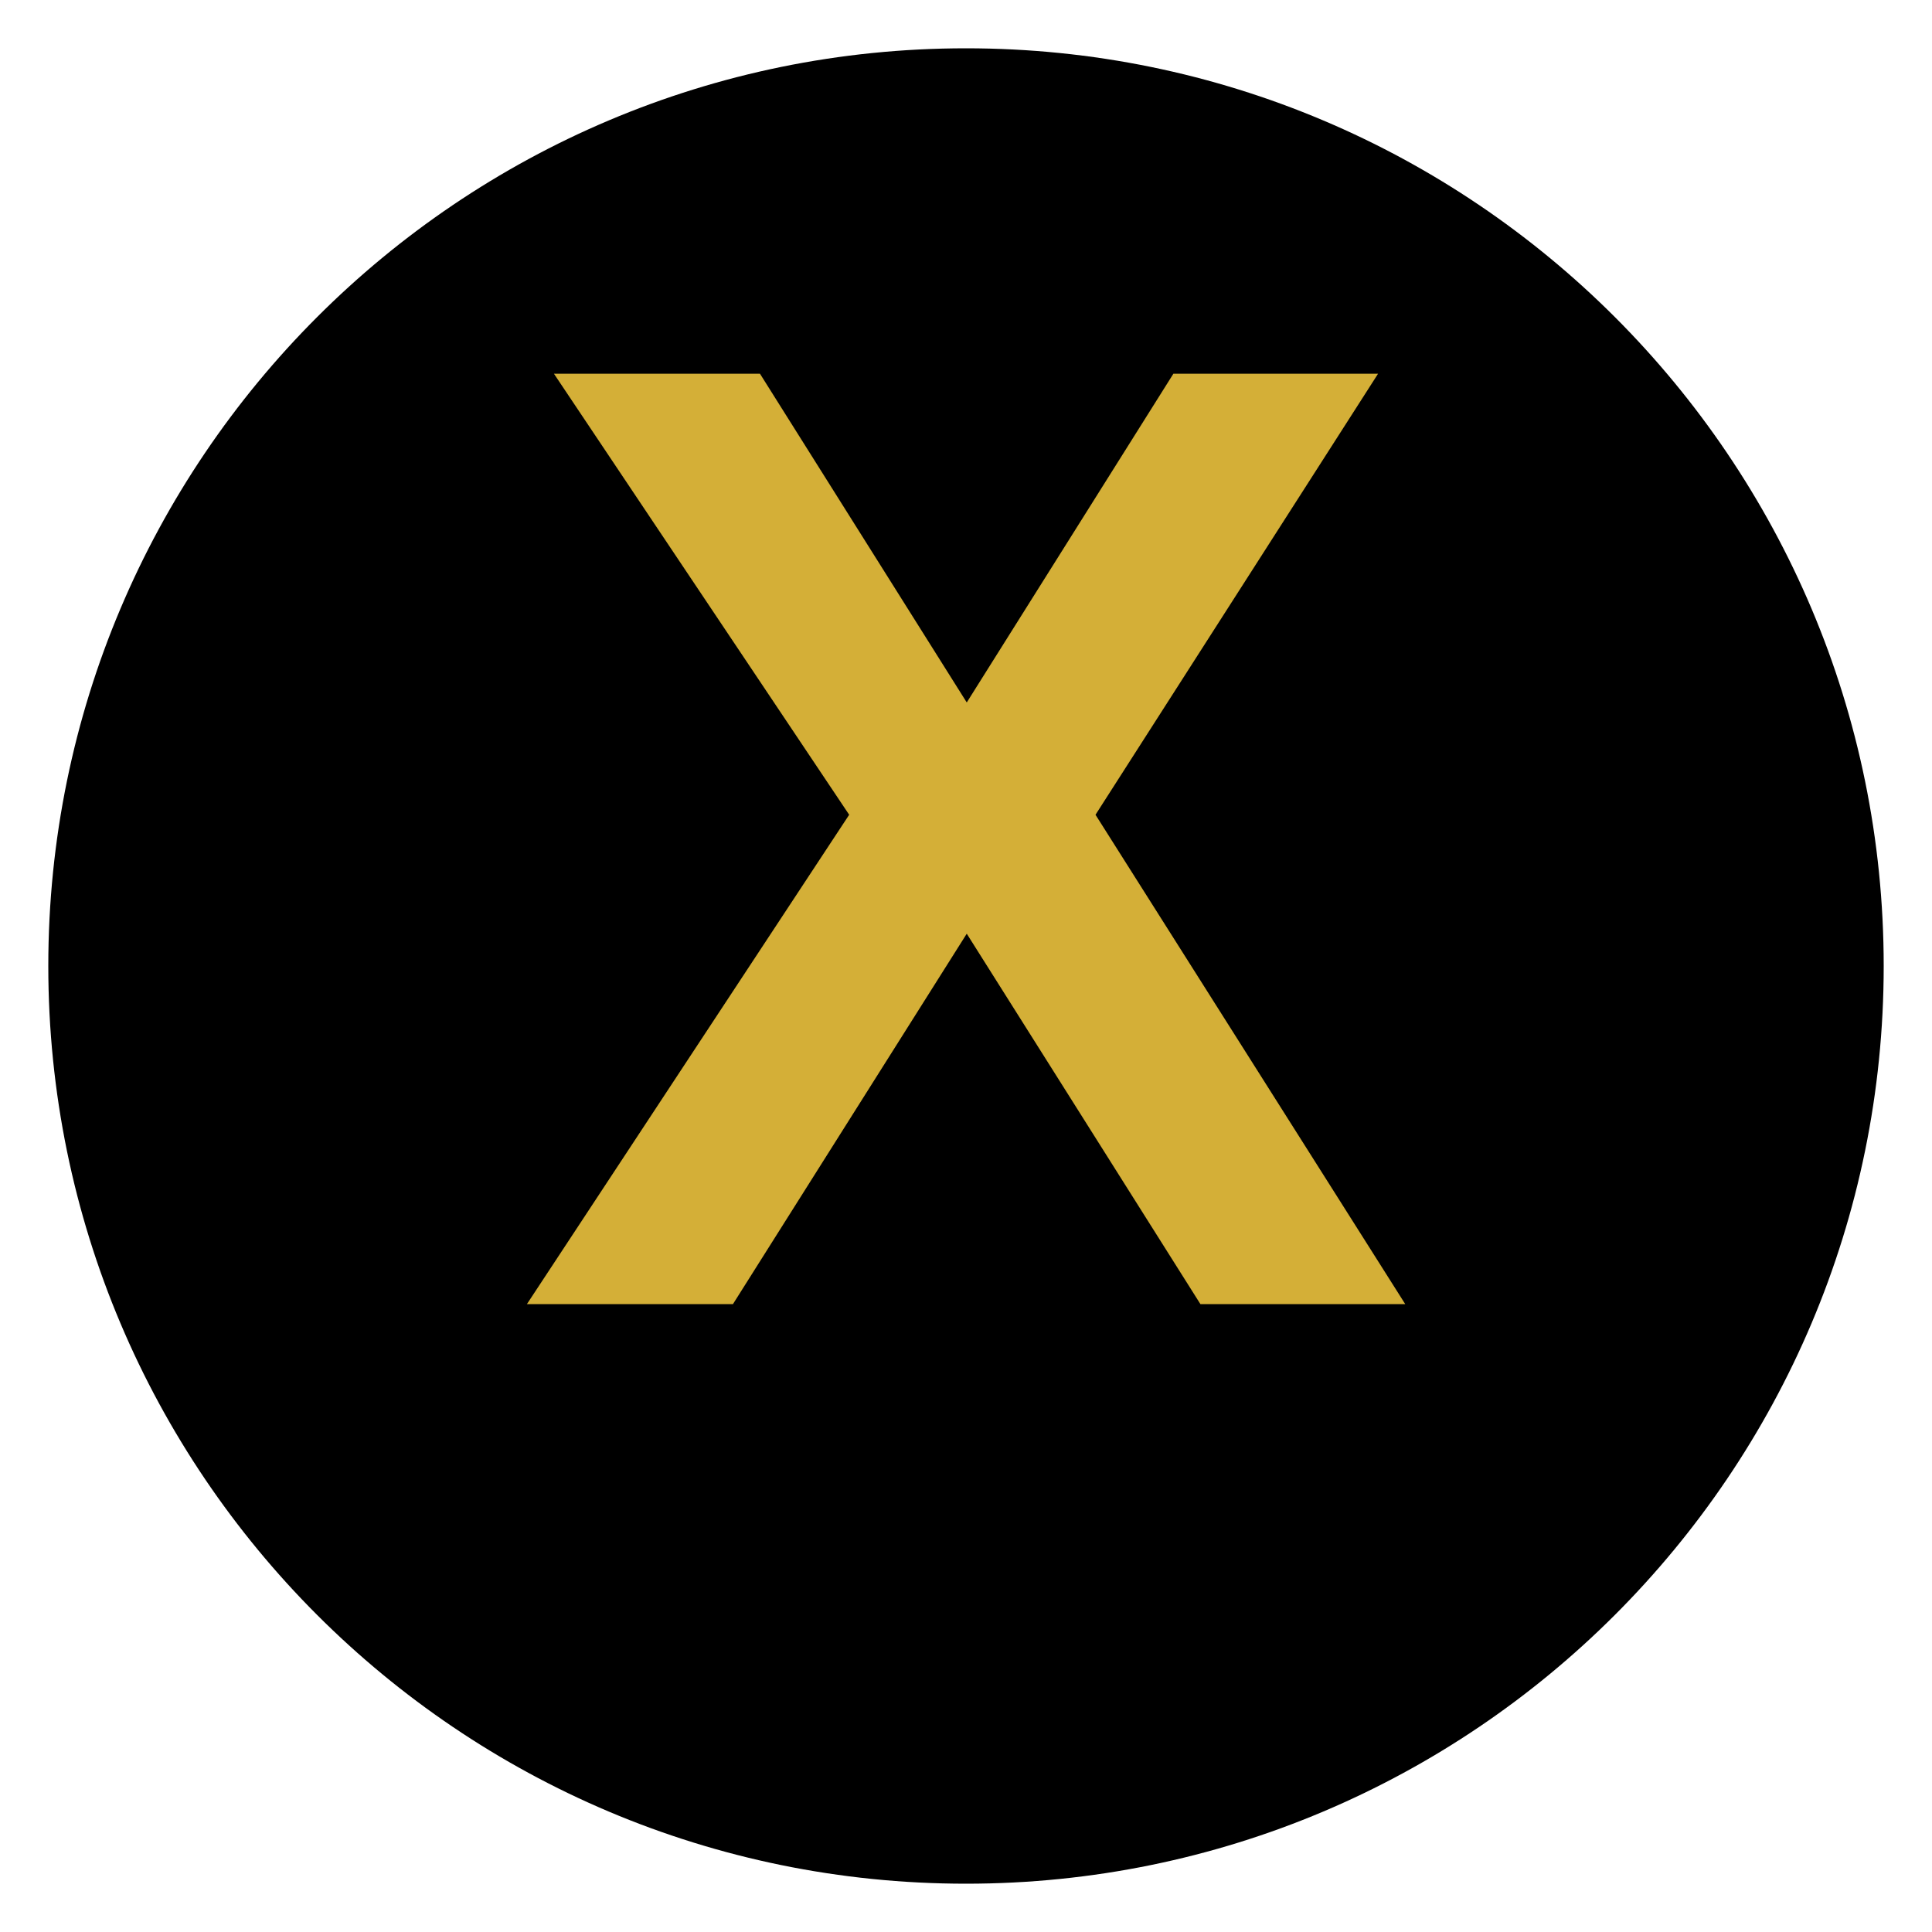
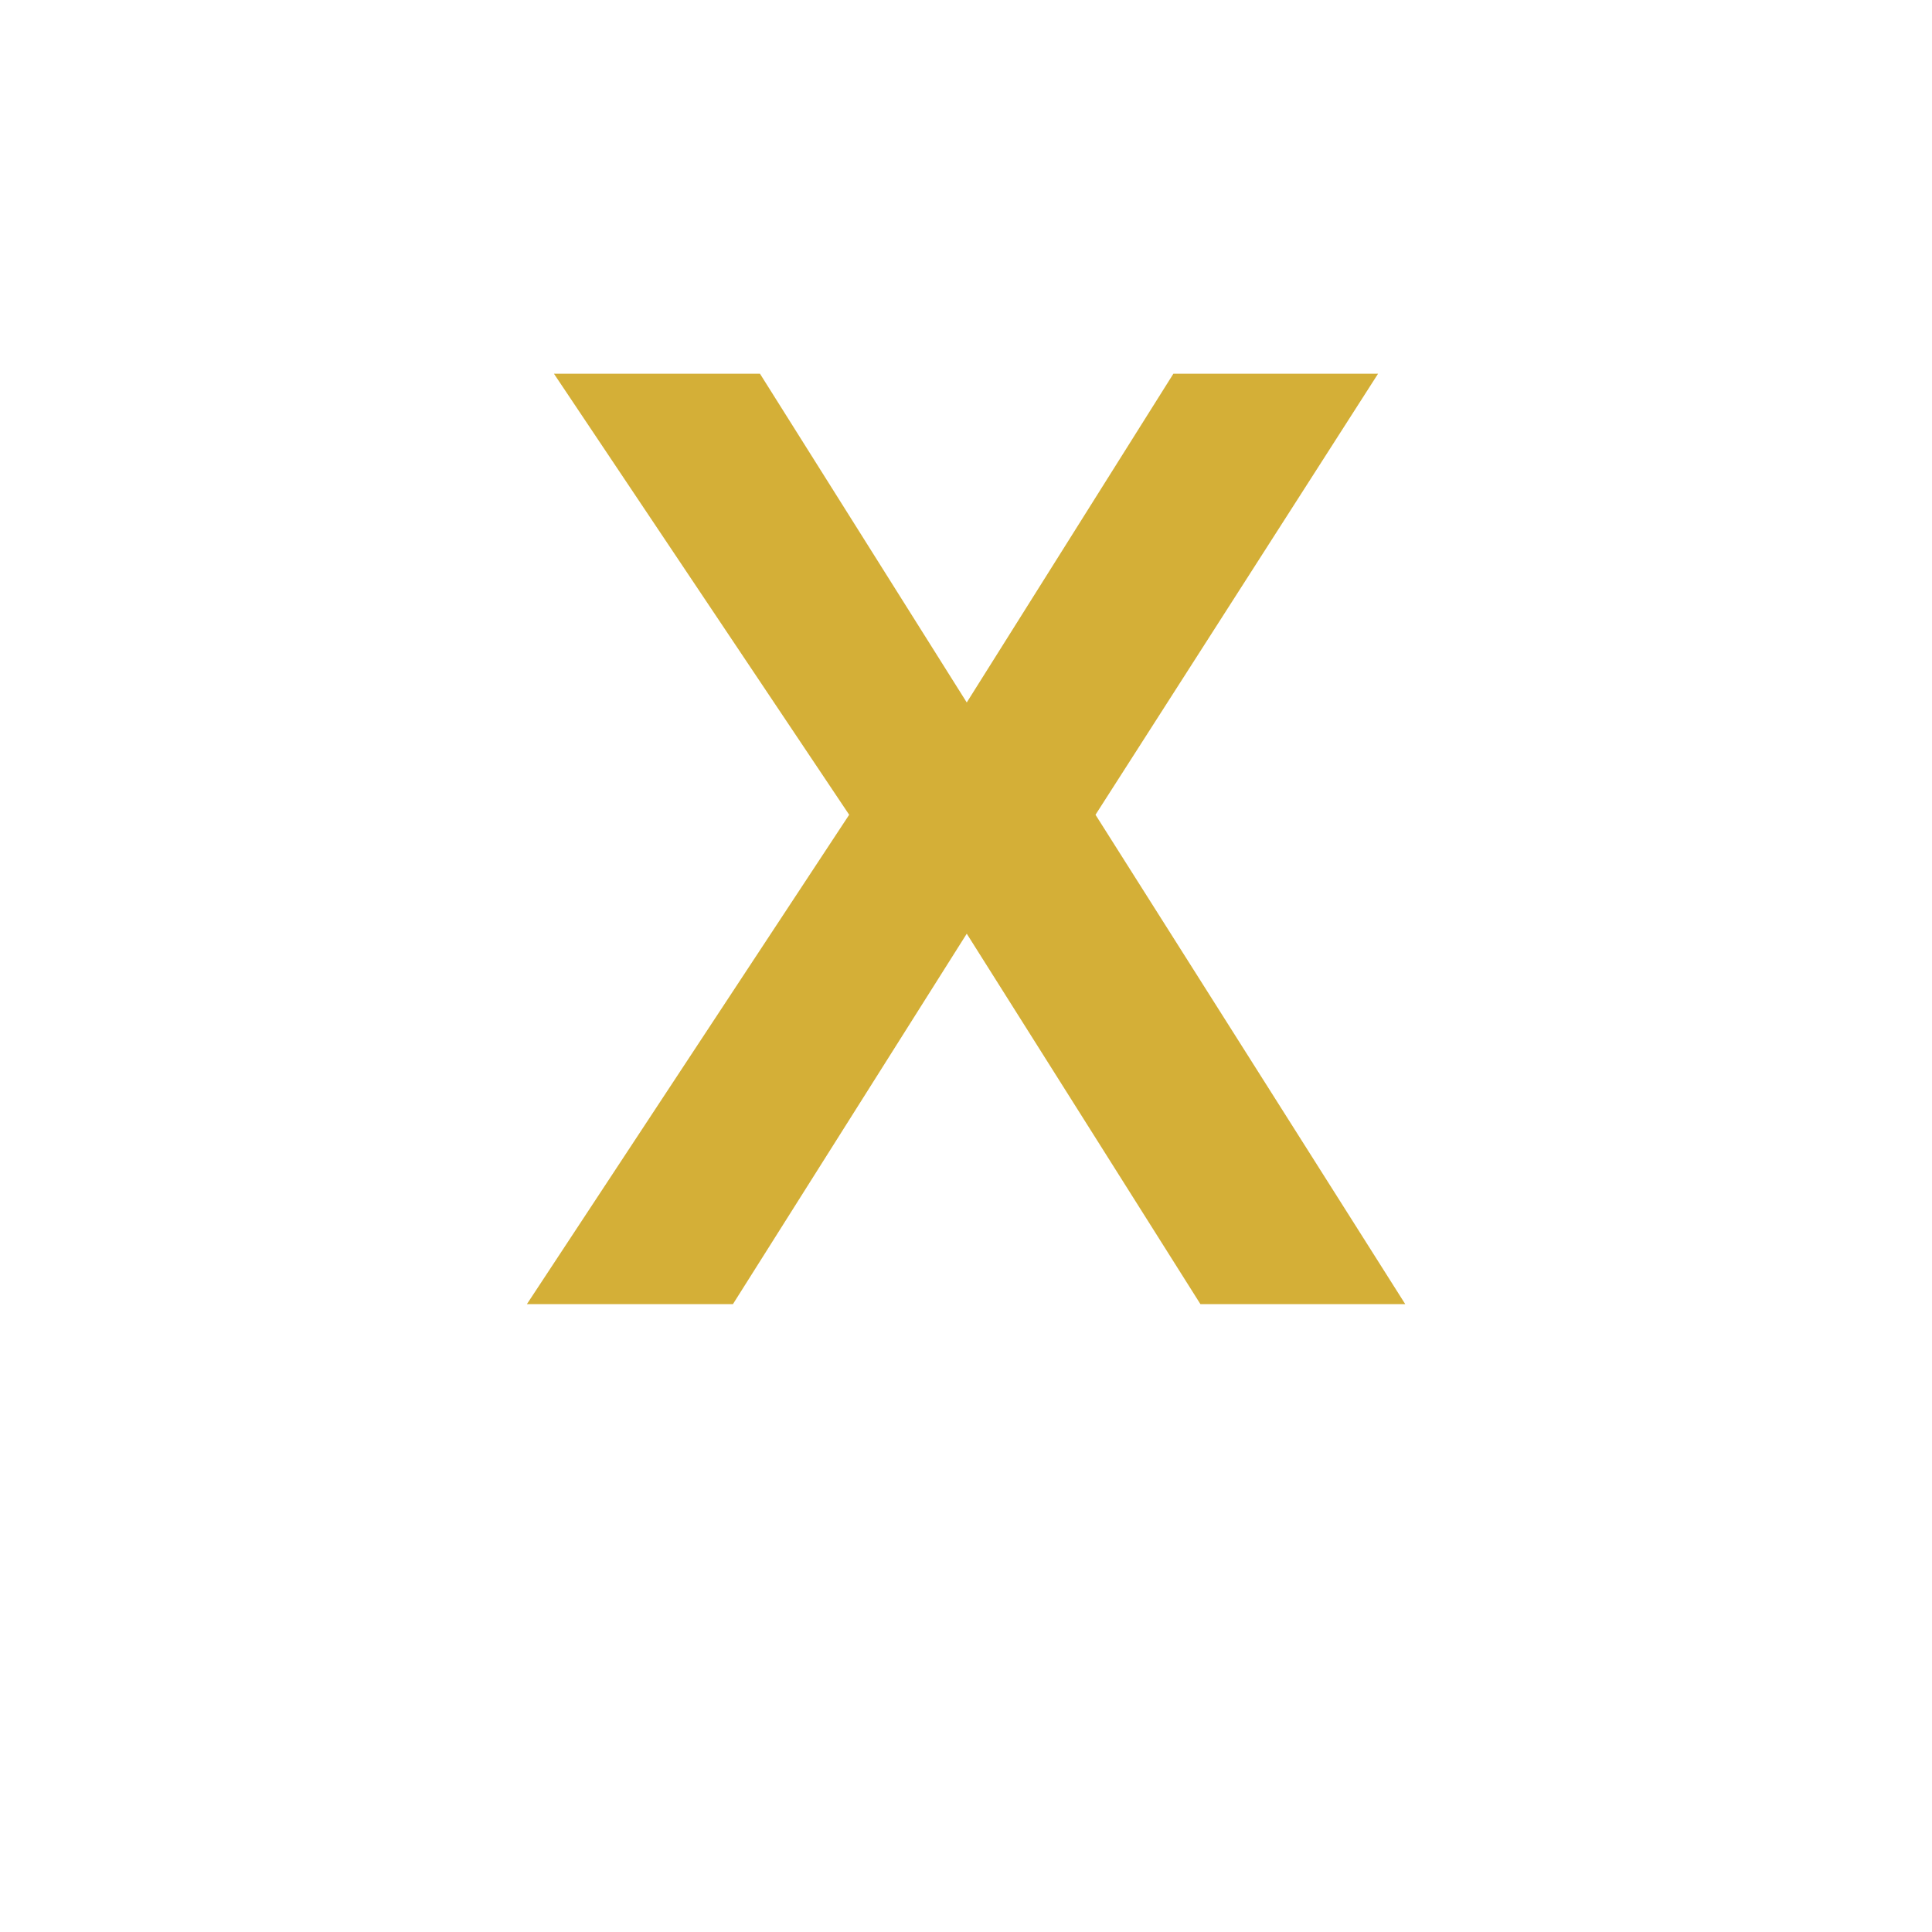
<svg xmlns="http://www.w3.org/2000/svg" viewBox="0 0 200 200" width="200" height="200">
-   <circle cx="100" cy="100" r="95" fill="#000000" />
  <text x="100" y="135" font-family="Arial, sans-serif" font-size="140" font-weight="bold" fill="#D4AF37" text-anchor="middle">X</text>
</svg>
